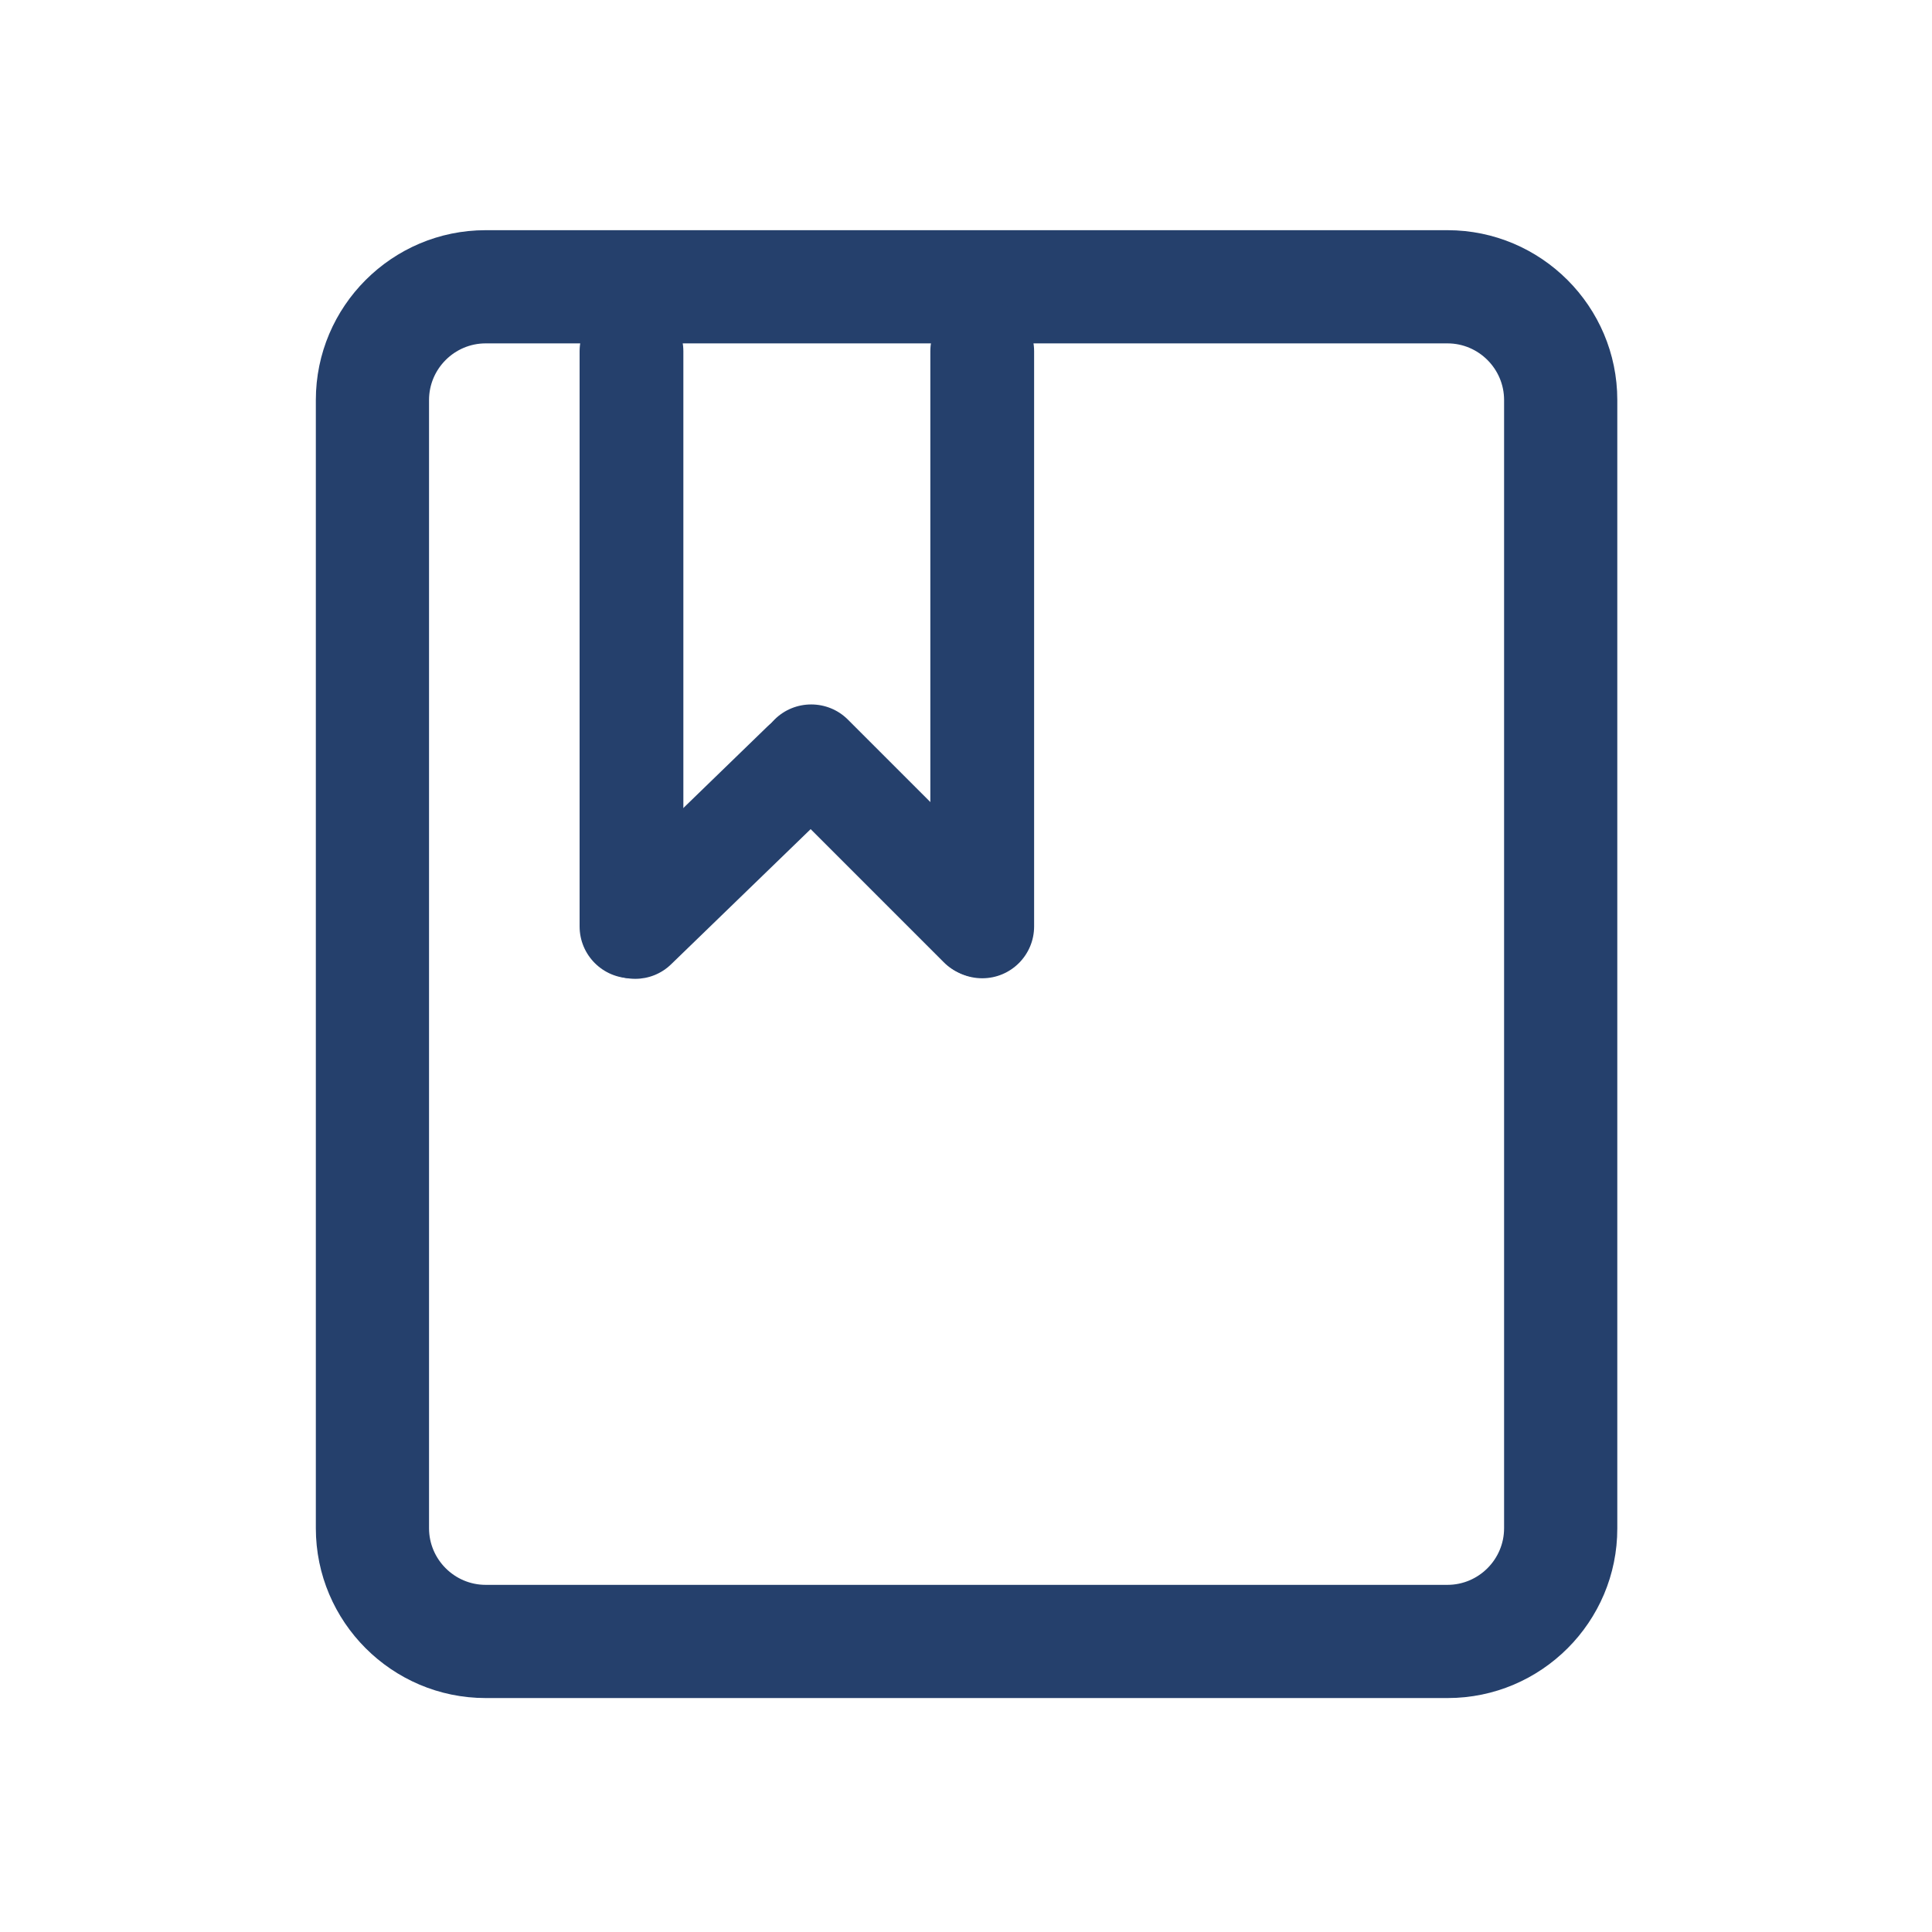
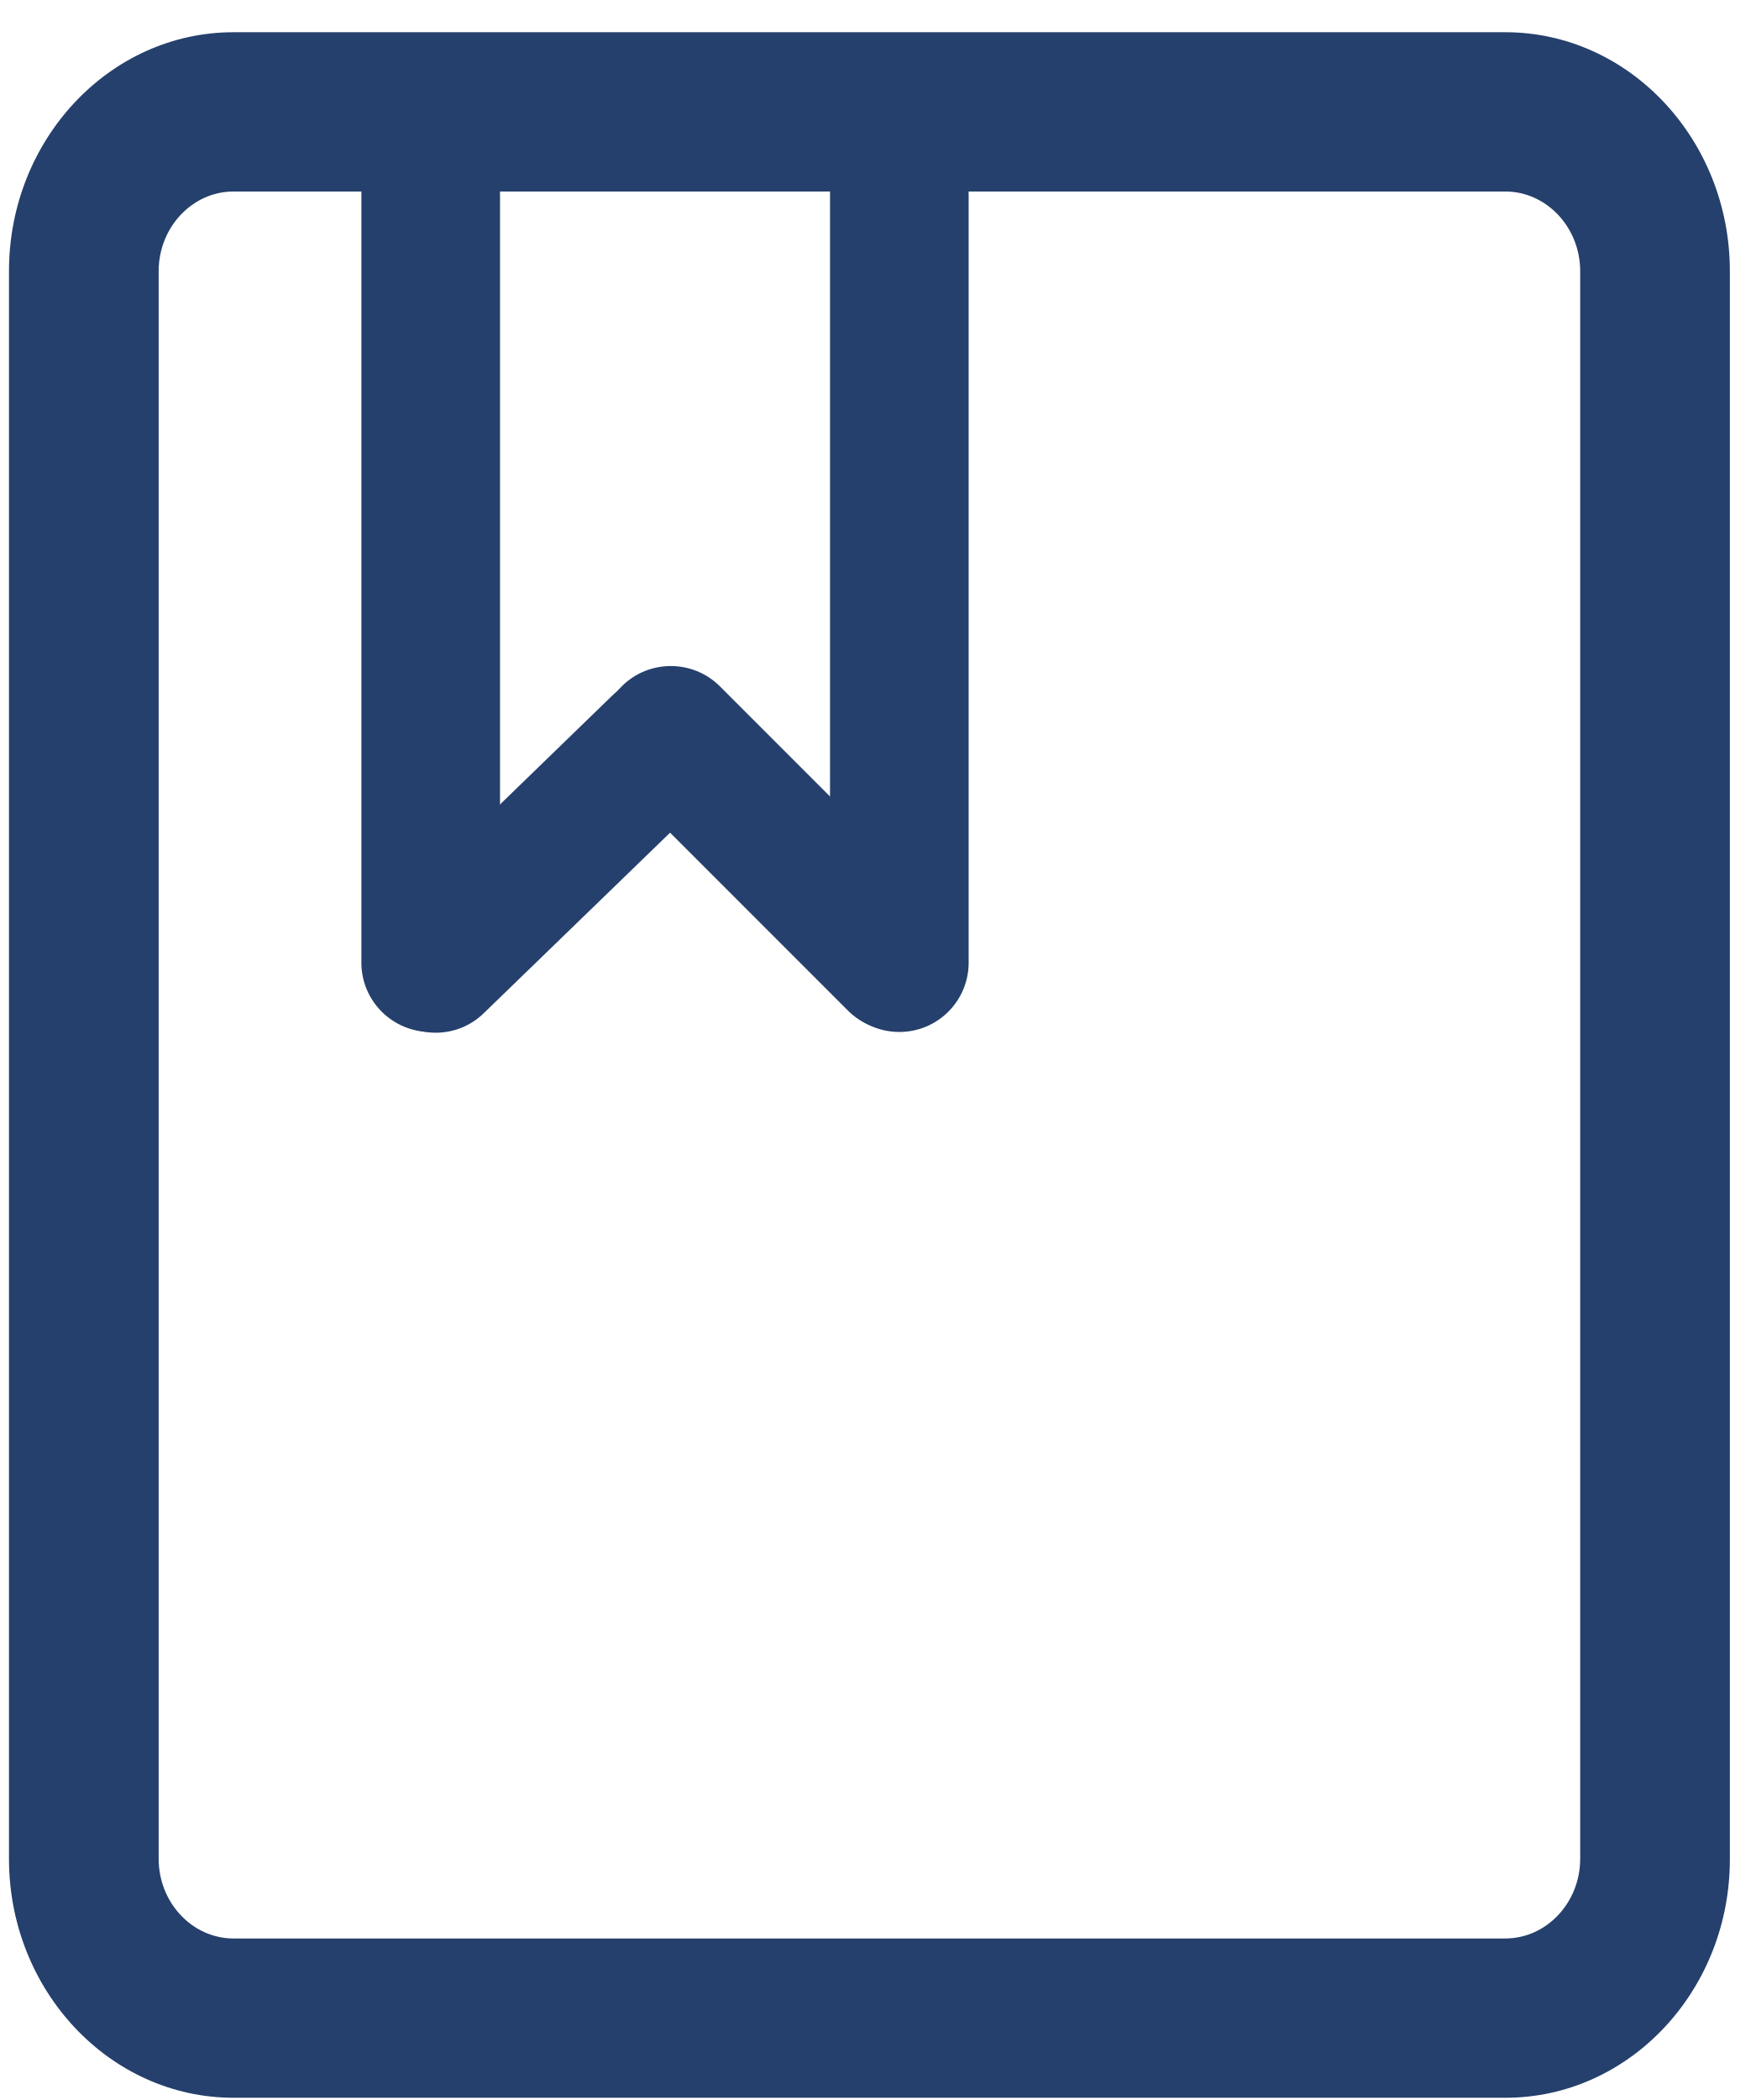
- <svg xmlns="http://www.w3.org/2000/svg" width="117" height="117" viewBox="0 0 117 117" fill="none">
-   <path d="M87.67 102.832H29.41C23.743 102.832 19.127 98.216 19.127 92.549V24.223C19.127 18.555 23.743 13.94 29.41 13.94H87.659C93.326 13.94 97.942 18.555 97.942 24.223V92.549C97.953 98.216 93.337 102.832 87.67 102.832ZM29.41 20.795C27.525 20.795 25.982 22.337 25.982 24.223V92.549C25.982 94.434 27.525 95.977 29.41 95.977H87.659C89.544 95.977 91.086 94.434 91.086 92.549V24.223C91.086 22.337 89.544 20.795 87.659 20.795H29.41Z" fill="#25406C" />
-   <path d="M38.242 59.243C36.505 59.243 35.1 57.837 35.1 56.101V21.275C35.1 19.538 36.505 18.133 38.242 18.133C39.979 18.133 41.384 19.538 41.384 21.275V56.101C41.384 57.837 39.979 59.243 38.242 59.243ZM59.483 59.243C57.746 59.243 56.34 57.837 56.34 56.101V21.275C56.34 19.538 57.746 18.133 59.483 18.133C61.219 18.133 62.625 19.538 62.625 21.275V56.101C62.625 57.837 61.219 59.243 59.483 59.243Z" fill="#25406C" />
-   <path d="M59.357 59.185C58.557 59.185 57.746 58.877 57.14 58.26L46.903 48.023C45.68 46.8 45.68 44.8 46.903 43.578C48.125 42.355 50.125 42.355 51.347 43.578L61.585 53.815C62.807 55.038 62.807 57.038 61.585 58.26C60.968 58.889 60.157 59.185 59.357 59.185Z" fill="#25406C" />
-   <path d="M38.471 59.277C37.648 59.277 36.825 58.957 36.22 58.317C35.009 57.072 35.043 55.084 36.288 53.873L46.469 44.001C47.714 42.79 49.702 42.824 50.913 44.069C52.124 45.315 52.09 47.303 50.845 48.514L40.653 58.386C40.047 58.98 39.259 59.277 38.471 59.277Z" fill="#25406C" />
+ <svg xmlns="http://www.w3.org/2000/svg" width="51" height="61" viewBox="0 0 51 61" fill="none">
+   <path d="M43.744 60.935H6.784C3.189 60.935 0.261 57.82 0.261 53.995V7.876C0.261 4.051 3.189 0.936 6.784 0.936H43.737C47.332 0.936 50.261 4.051 50.261 7.876V53.995C50.268 57.82 47.34 60.935 43.744 60.935ZM6.784 5.563C5.588 5.563 4.61 6.604 4.61 7.876V53.995C4.61 55.267 5.588 56.308 6.784 56.308H43.737C44.933 56.308 45.912 55.267 45.912 53.995V7.876C45.912 6.604 44.933 5.563 43.737 5.563H6.784Z" fill="#25406C" />
+   <path d="M12.514 29.976C11.401 29.976 10.5 29.075 10.5 27.962V5.638C10.5 4.524 11.401 3.624 12.514 3.624C13.627 3.624 14.528 4.524 14.528 5.638V27.962C14.528 29.075 13.627 29.976 12.514 29.976ZM26.13 29.976C25.017 29.976 24.116 29.075 24.116 27.962V5.638C24.116 4.524 25.017 3.624 26.13 3.624C27.243 3.624 28.144 4.524 28.144 5.638V27.962C28.144 29.075 27.243 29.976 26.13 29.976Z" fill="#25406C" />
+   <path d="M26.049 29.939C25.537 29.939 25.017 29.742 24.628 29.346L18.066 22.784C17.282 22 17.282 20.718 18.066 19.935C18.85 19.151 20.131 19.151 20.915 19.935L27.477 26.497C28.261 27.281 28.261 28.562 27.477 29.346C27.082 29.749 26.562 29.939 26.049 29.939Z" fill="#25406C" />
+   <path d="M12.661 29.998C12.133 29.998 11.606 29.793 11.218 29.383C10.441 28.584 10.463 27.31 11.262 26.534L17.788 20.206C18.586 19.429 19.86 19.451 20.637 20.25C21.413 21.048 21.391 22.322 20.593 23.099L14.06 29.427C13.671 29.808 13.166 29.998 12.661 29.998Z" fill="#25406C" />
</svg>
